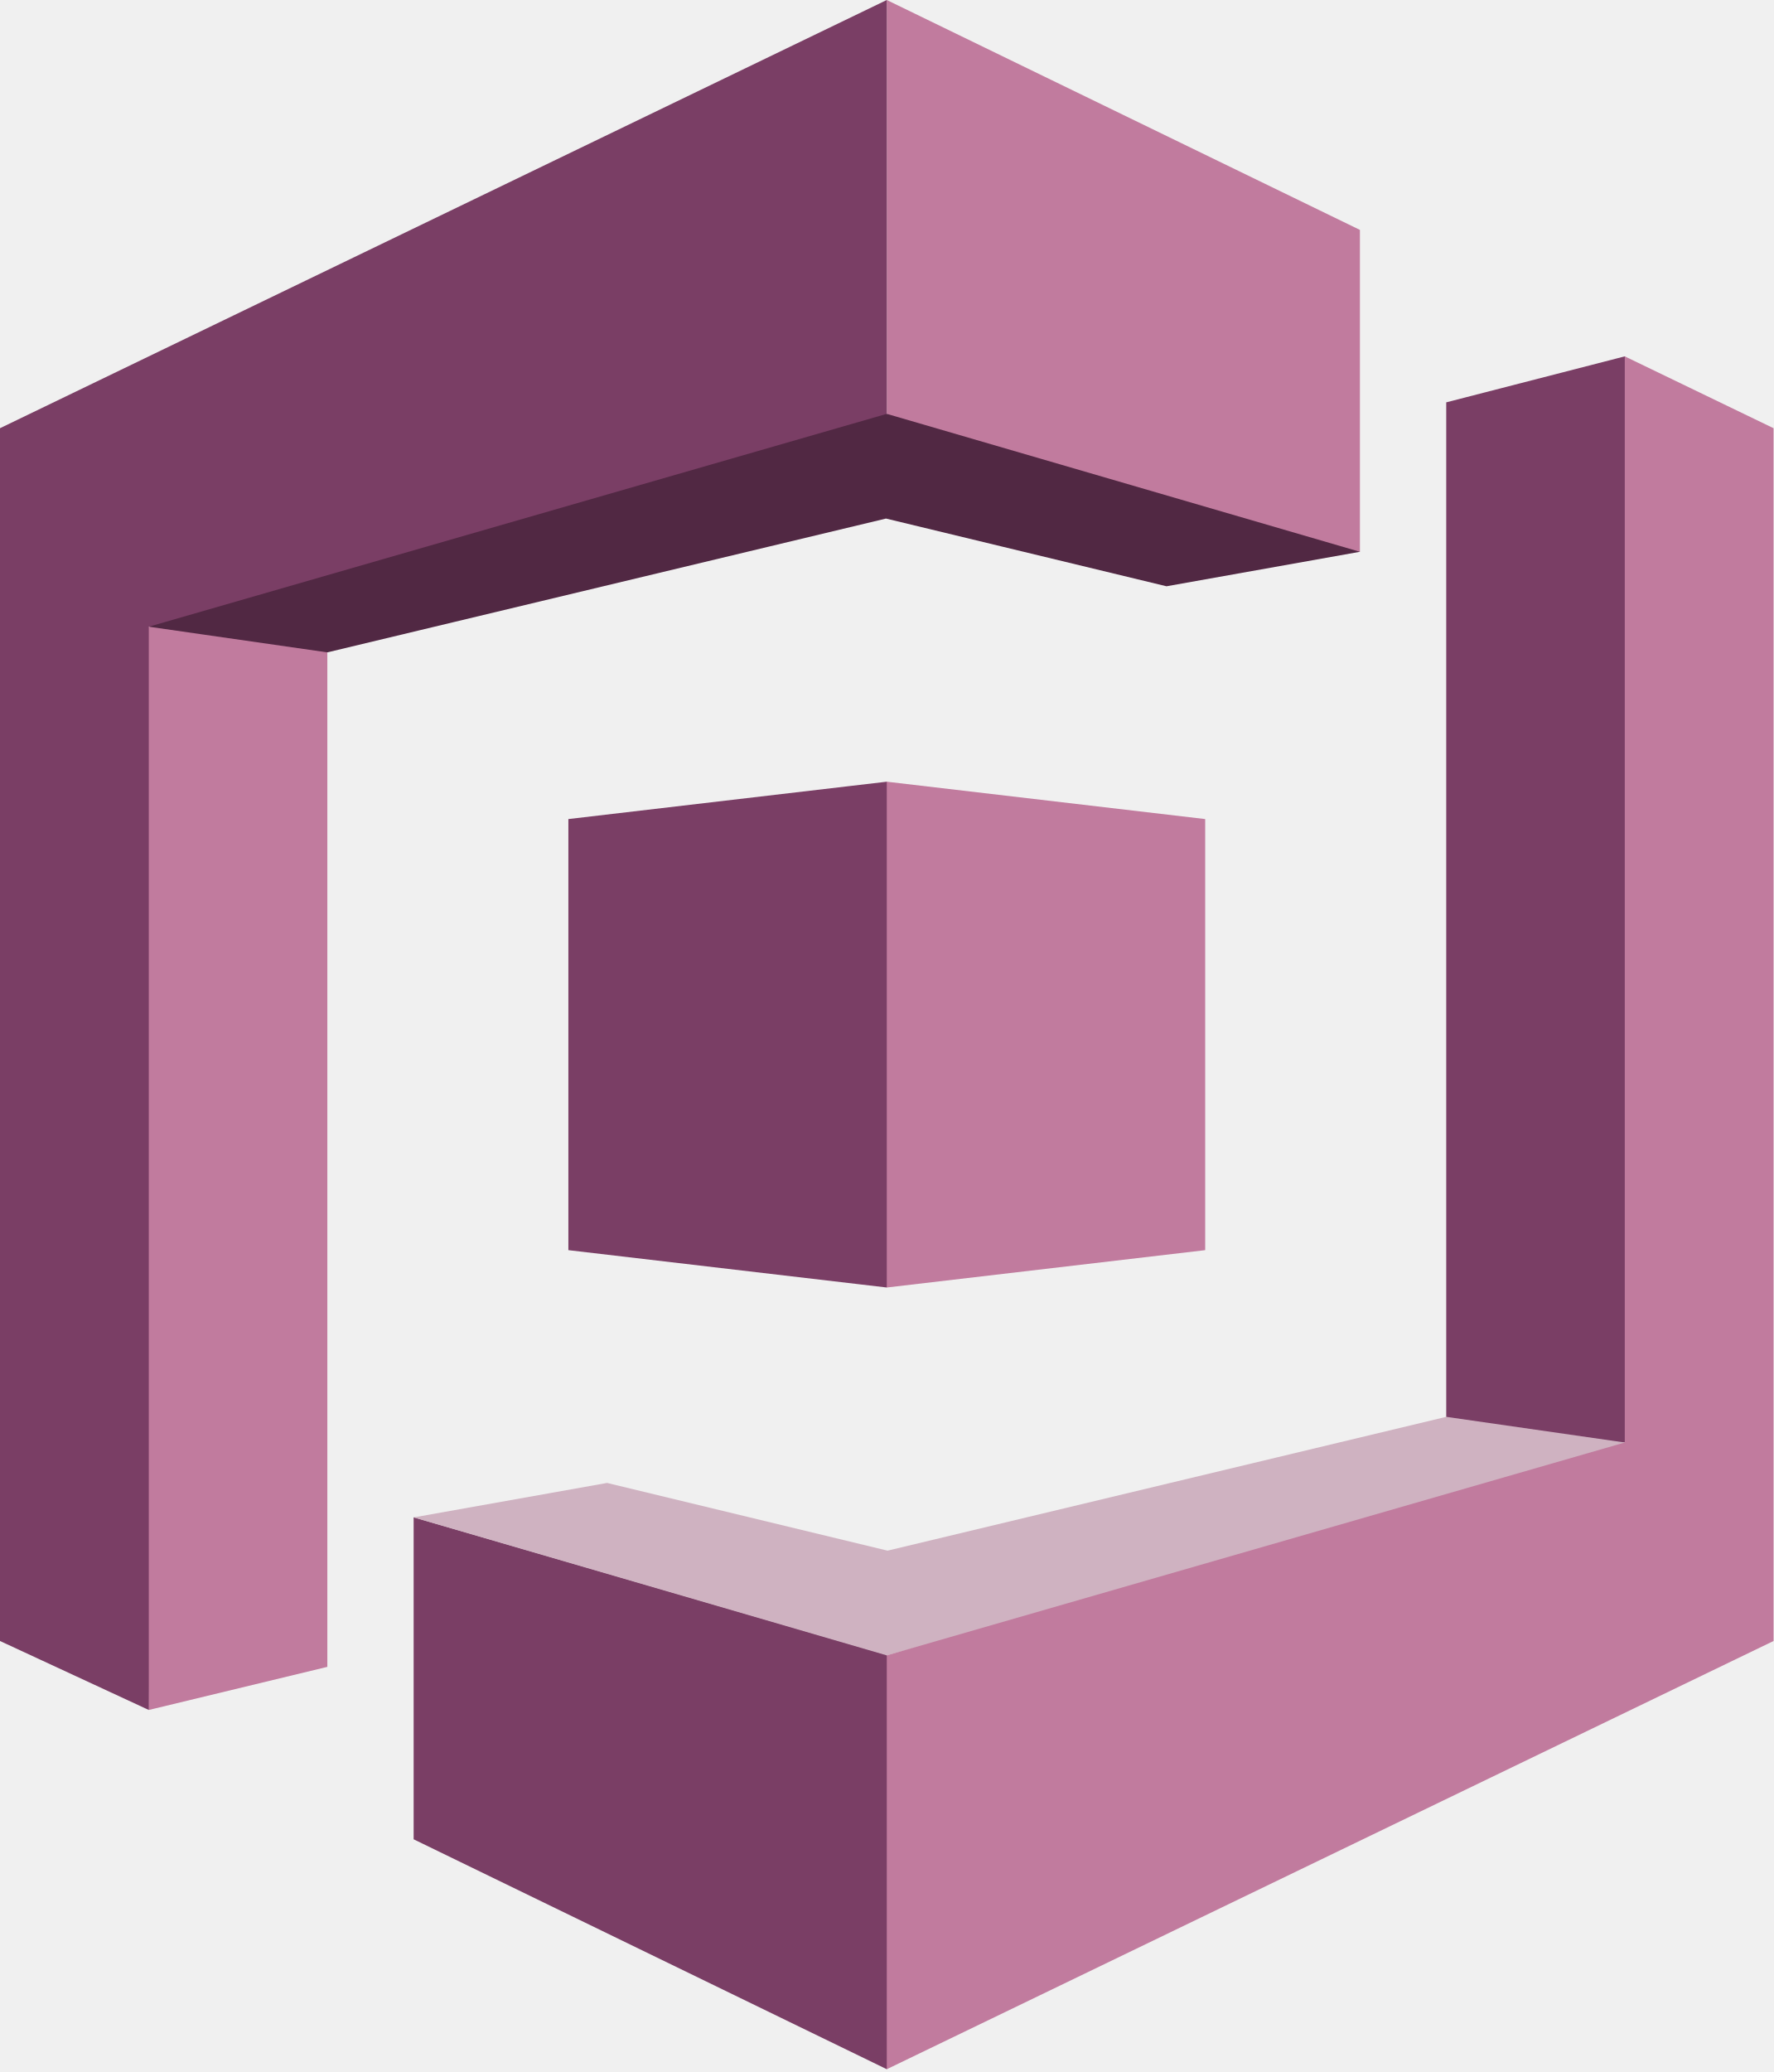
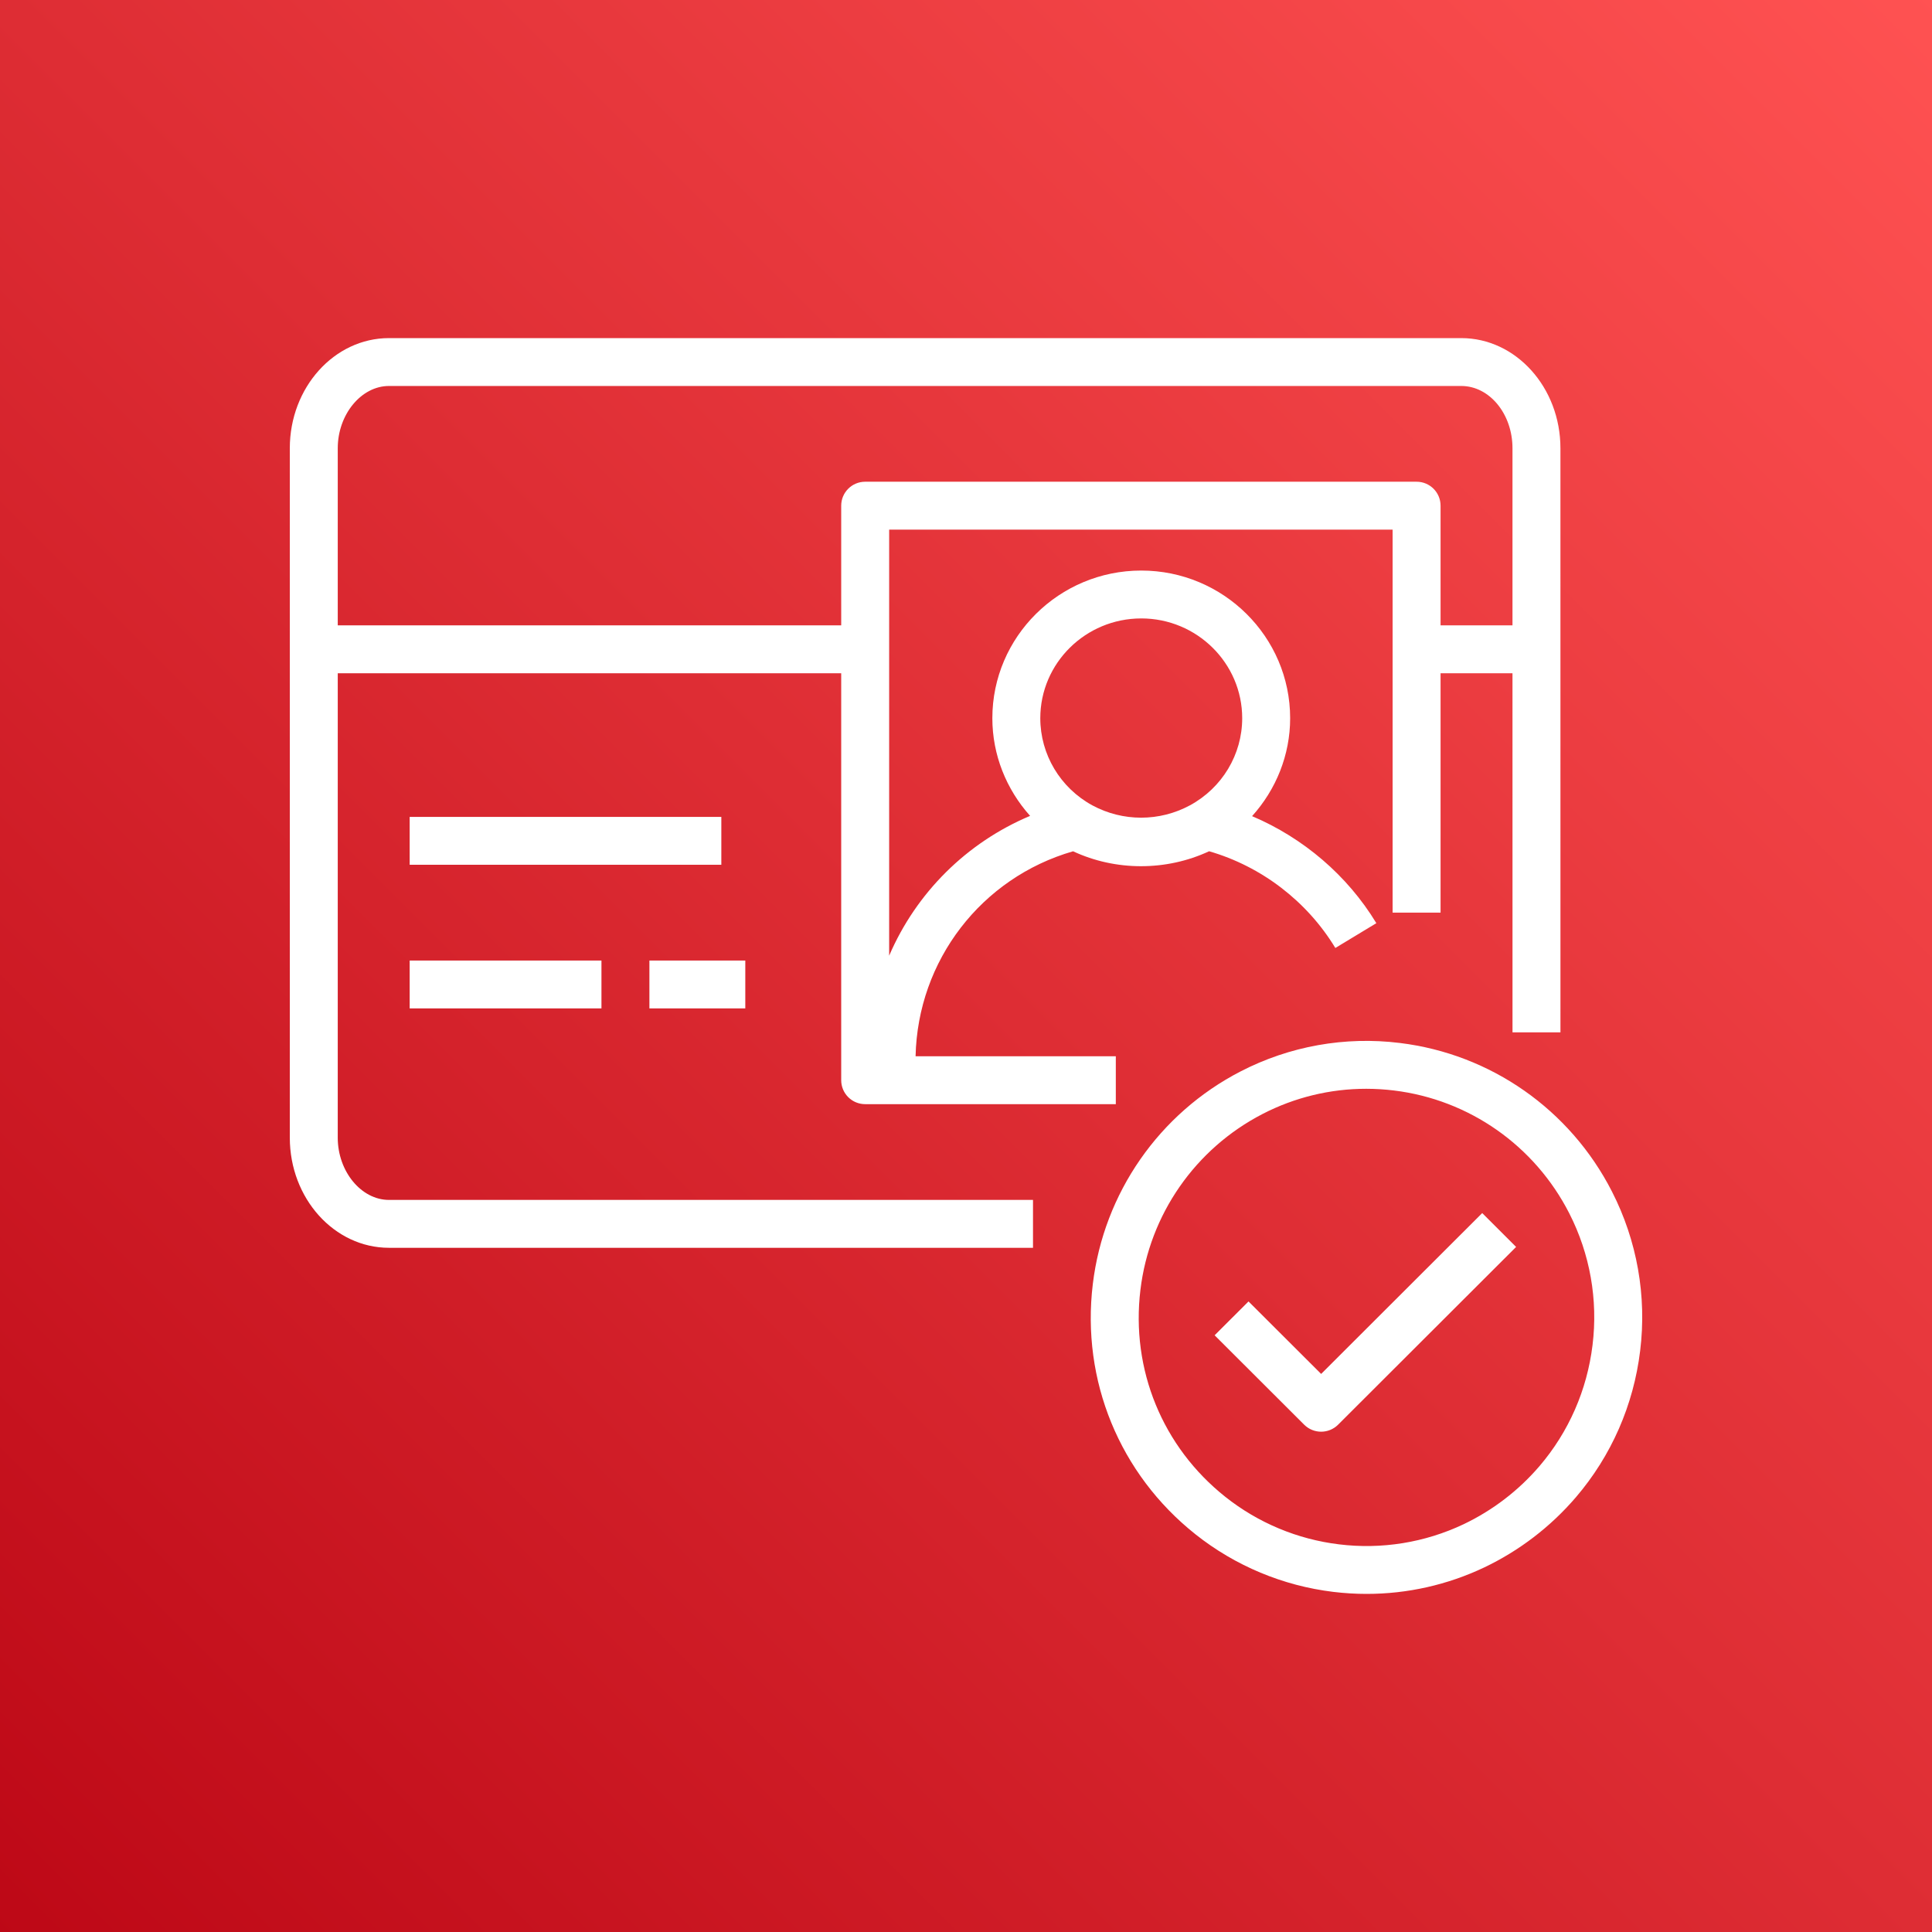
- <svg xmlns="http://www.w3.org/2000/svg" width="256" height="299" preserveAspectRatio="xMidYMid">
-   <path d="M208.752 58.061l25.771-6.636.192.283.651 155.607-.843.846-5.31.227-20.159-3.138-.302-.794V58.061M59.705 218.971l.095.007 68.027 19.767.173.133.296.236-.096 59.232-.2.252-68.295-33.178v-46.449" fill="#7A3E65" />
-   <path d="M208.752 204.456l-80.64 19.312-40.488-9.773-27.919 4.976L128 238.878l105.405-28.537 1.118-2.18-25.771-3.705" fill="#CFB2C1" />
-   <path d="M196.295 79.626l-.657-.749-66.904-19.44-.734.283-.672-.343L22.052 89.734l-.575.703.845.463 24.075 3.53.851-.289 80.64-19.311 40.488 9.773 27.919-4.977" fill="#512843" />
-   <path d="M47.248 240.537l-25.771 6.221-.045-.149-1.015-155.026 1.06-1.146 25.771 3.704v146.396" fill="#C17B9E" />
-   <path d="M82.04 180.403l45.96 5.391.345-.515.187-71.887-.532-.589-45.96 5.392v62.208" fill="#7A3E65" />
-   <path d="M173.96 180.403L128 185.794v-72.991l45.96 5.392v62.208M196.295 79.626L128 59.72V0l68.295 33.177v46.449" fill="#C17B9E" />
-   <path d="M128 0L0 61.793v175.011l21.477 9.954V90.437L128 59.72V0" fill="#7A3E65" />
-   <path d="M234.523 51.425v156.736L128 238.878v59.72l128-61.794V61.793l-21.477-10.368" fill="#C17B9E" />
+ <svg xmlns="http://www.w3.org/2000/svg" width="256" height="256" preserveAspectRatio="xMidYMid">
+   <defs>
+     <linearGradient x1="0%" y1="100%" x2="100%" y2="0%" id="a">
+       <stop stop-color="#BD0816" offset="0%" />
+       <stop stop-color="#FF5252" offset="100%" />
+     </linearGradient>
+   </defs>
+   <path fill="url(#a)" d="M0 0h256v256H0z" />
+   <path d="M54.283 114.585H95.58v-6.344H54.283v6.344zm142.119 46.154l4.491 4.485-23.59 23.556a3.181 3.181 0 01-4.491 0l-11.868-11.848 4.491-4.485 9.623 9.605 21.344-21.313zm14.619 17.481c-.725 5.964-3.152 11.511-7.03 16.048a30.568 30.568 0 01-10.058 7.701 29.975 29.975 0 01-16.506 2.665 30.046 30.046 0 01-15.06-6.29c-8.33-6.614-12.535-16.87-11.255-27.436a30.296 30.296 0 0116.185-23.301 29.875 29.875 0 0113.726-3.337c1.223 0 2.456.076 3.685.225 9.962 1.215 18.65 7.302 23.231 16.282a30.238 30.238 0 013.082 17.443zm2.58-20.32c-5.544-10.868-16.059-18.233-28.124-19.702a36.25 36.25 0 00-21.096 3.772 36.639 36.639 0 00-19.578 28.177c-1.544 12.768 3.542 25.167 13.612 33.164a36.421 36.421 0 0018.24 7.62c1.48.18 2.961.269 4.438.269a36.288 36.288 0 0015.566-3.502 36.927 36.927 0 0012.163-9.313c4.692-5.488 7.634-12.197 8.508-19.404a36.537 36.537 0 00-3.73-21.081zM86.05 133.618h12.706v-6.344H86.05v6.344zm-31.768 0h25.414v-6.344H54.283v6.344zM51.54 51.144h142.086c3.742 0 6.786 3.702 6.786 8.25v23.47h-9.53v-15.86a3.173 3.173 0 00-3.177-3.172H114.64a3.173 3.173 0 00-3.176 3.172v15.86h-66.71v-23.47c0-4.472 3.11-8.25 6.785-8.25zm99.68 30.8c7.377 0 13.378 5.933 13.378 13.222 0 4.806-2.653 9.228-6.922 11.543a13.603 13.603 0 01-12.939.003c-4.253-2.322-6.893-6.744-6.893-11.546 0-7.29 5.997-13.221 13.377-13.221zM44.754 150.748V89.209h66.71v53.925a3.171 3.171 0 003.177 3.172h33.21v-6.344h-26.532c.276-12.695 8.716-23.66 20.87-27.163 5.617 2.624 12.323 2.65 18.025-.003 6.919 1.999 12.973 6.62 16.725 12.815l5.435-3.286c-3.85-6.347-9.692-11.302-16.467-14.182 3.176-3.521 5.044-8.102 5.044-12.977 0-10.788-8.853-19.565-19.73-19.565-10.88 0-19.73 8.777-19.73 19.565 0 4.856 1.848 9.421 5.003 12.942a35.169 35.169 0 00-18.676 18.525V70.176h66.71v50.753h6.354V89.21h9.53l.003 47.58h6.353l-.003-77.394c0-8.048-5.893-14.595-13.139-14.595H51.54c-7.246 0-13.139 6.547-13.139 14.595v91.352c0 8.047 5.893 14.591 13.139 14.591h85.338v-6.344H51.539c-3.676 0-6.786-3.775-6.786-8.247z" fill="#FFF" />
</svg>
